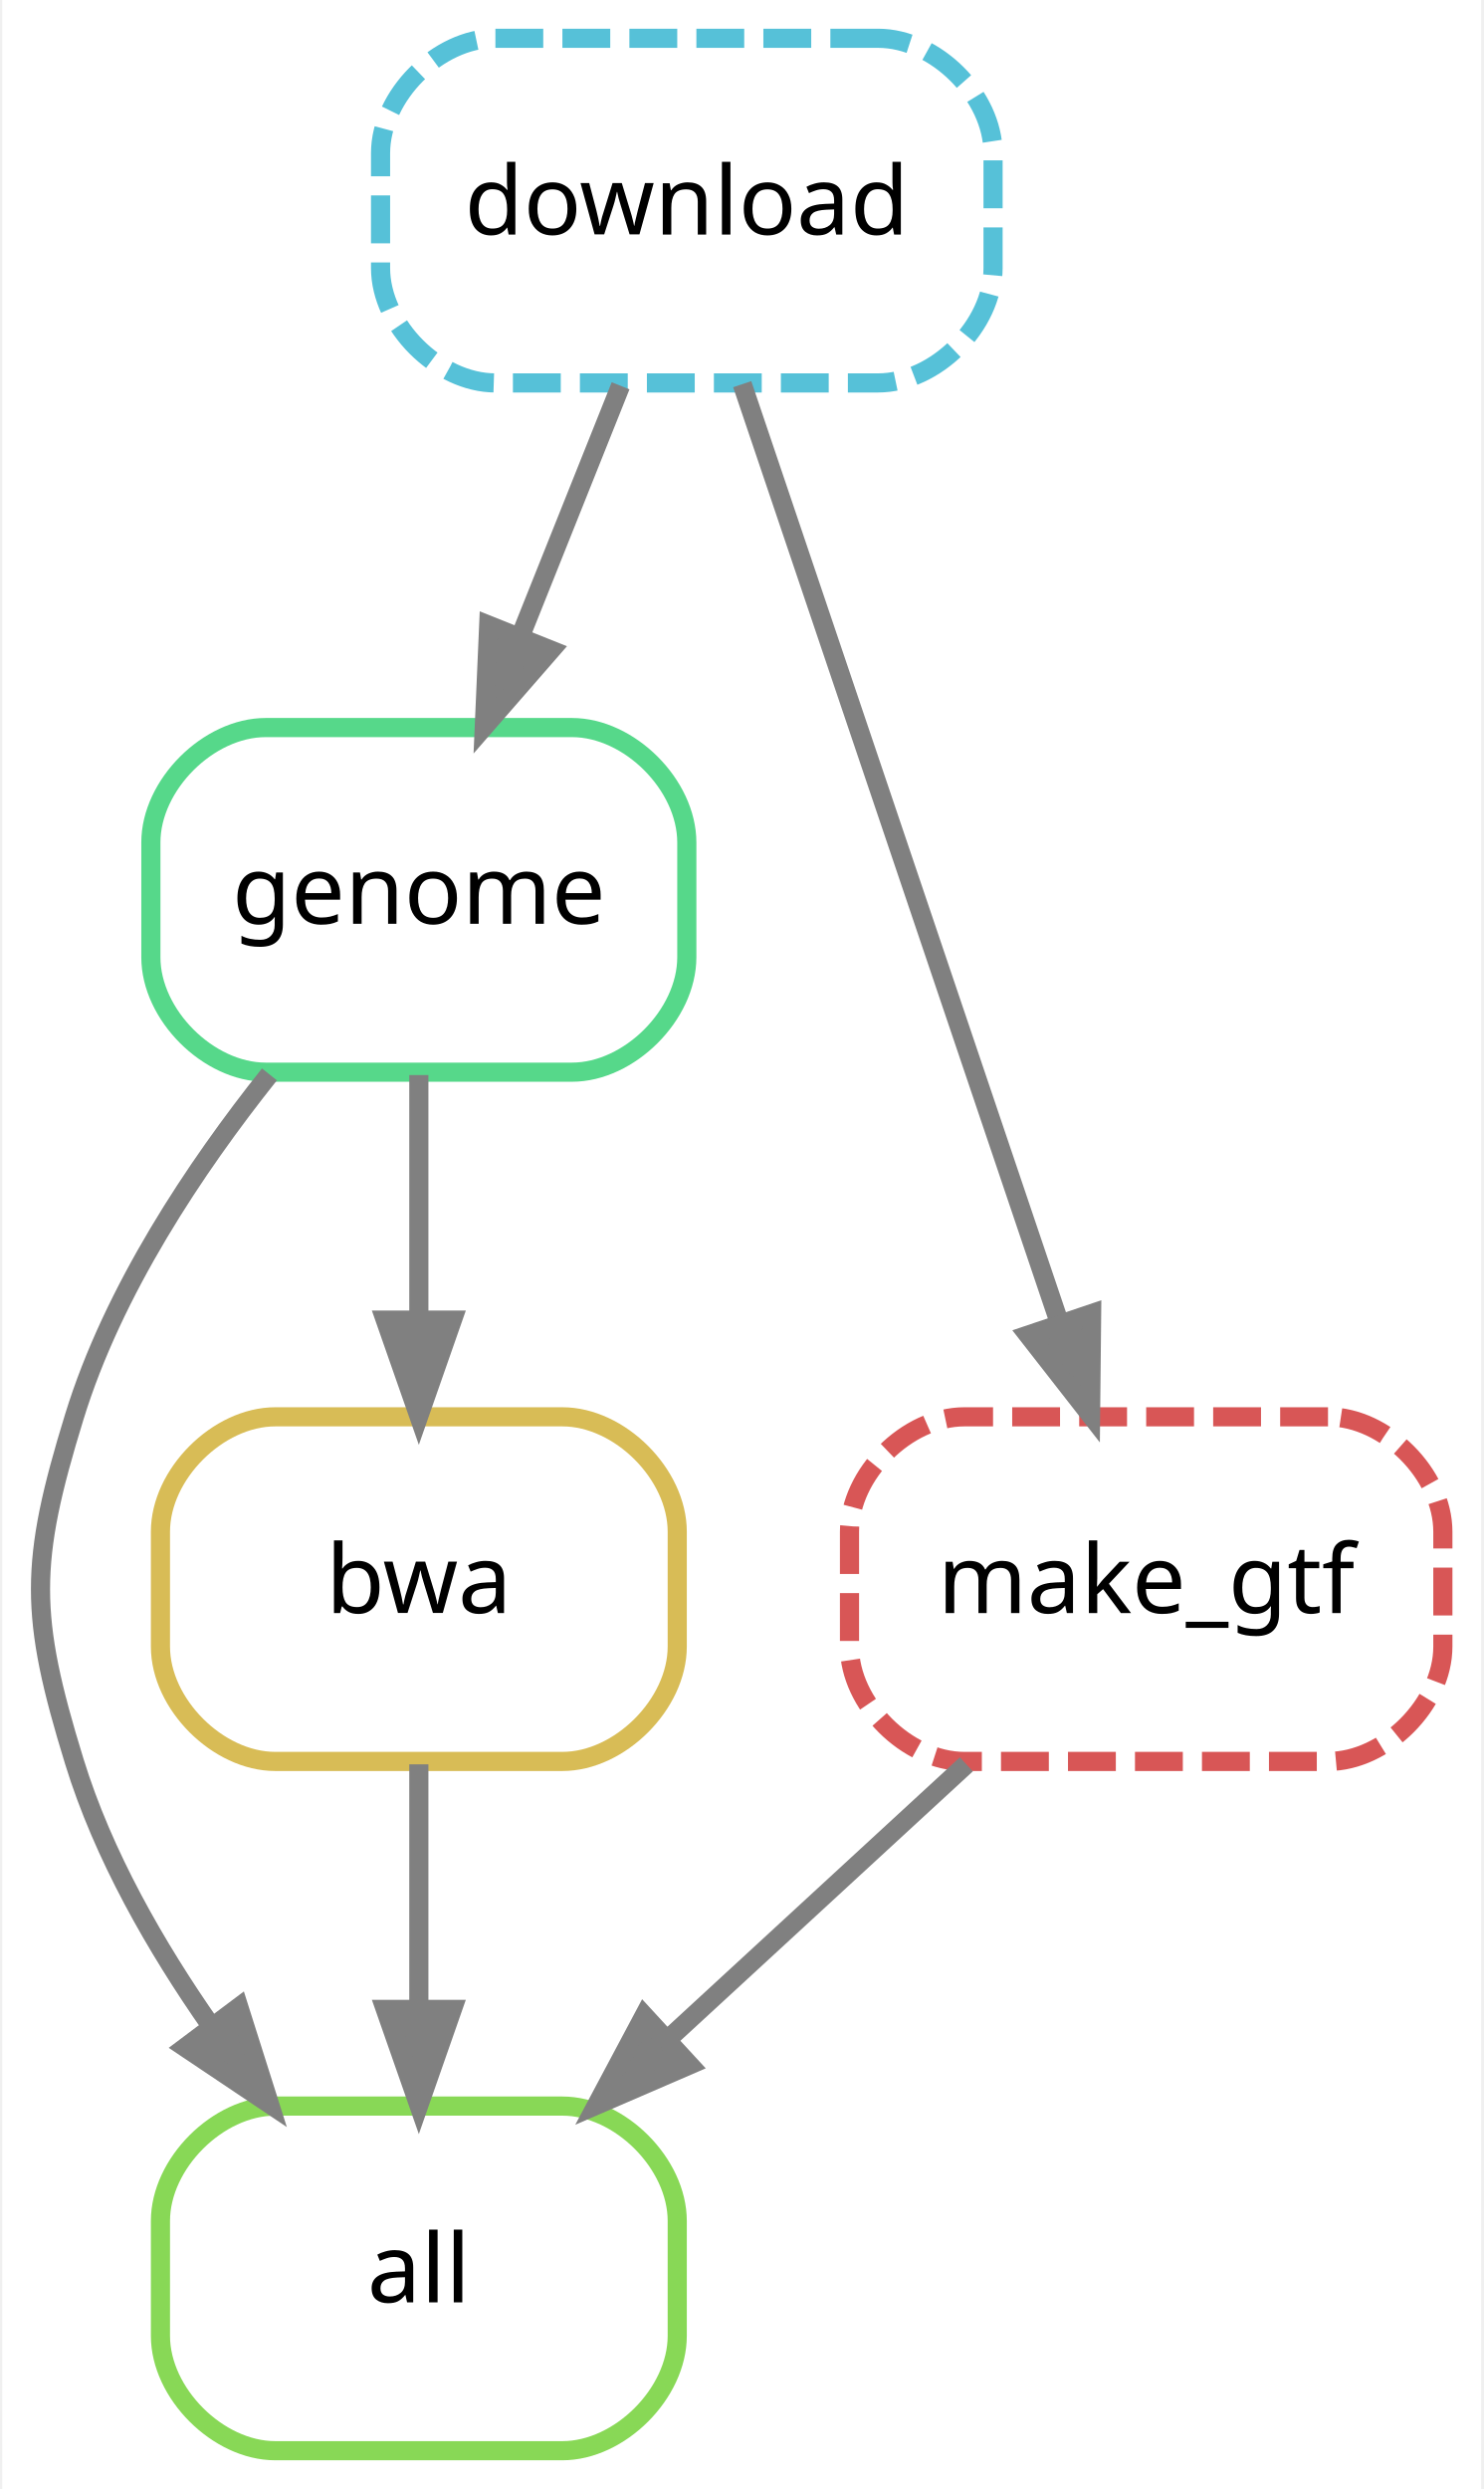
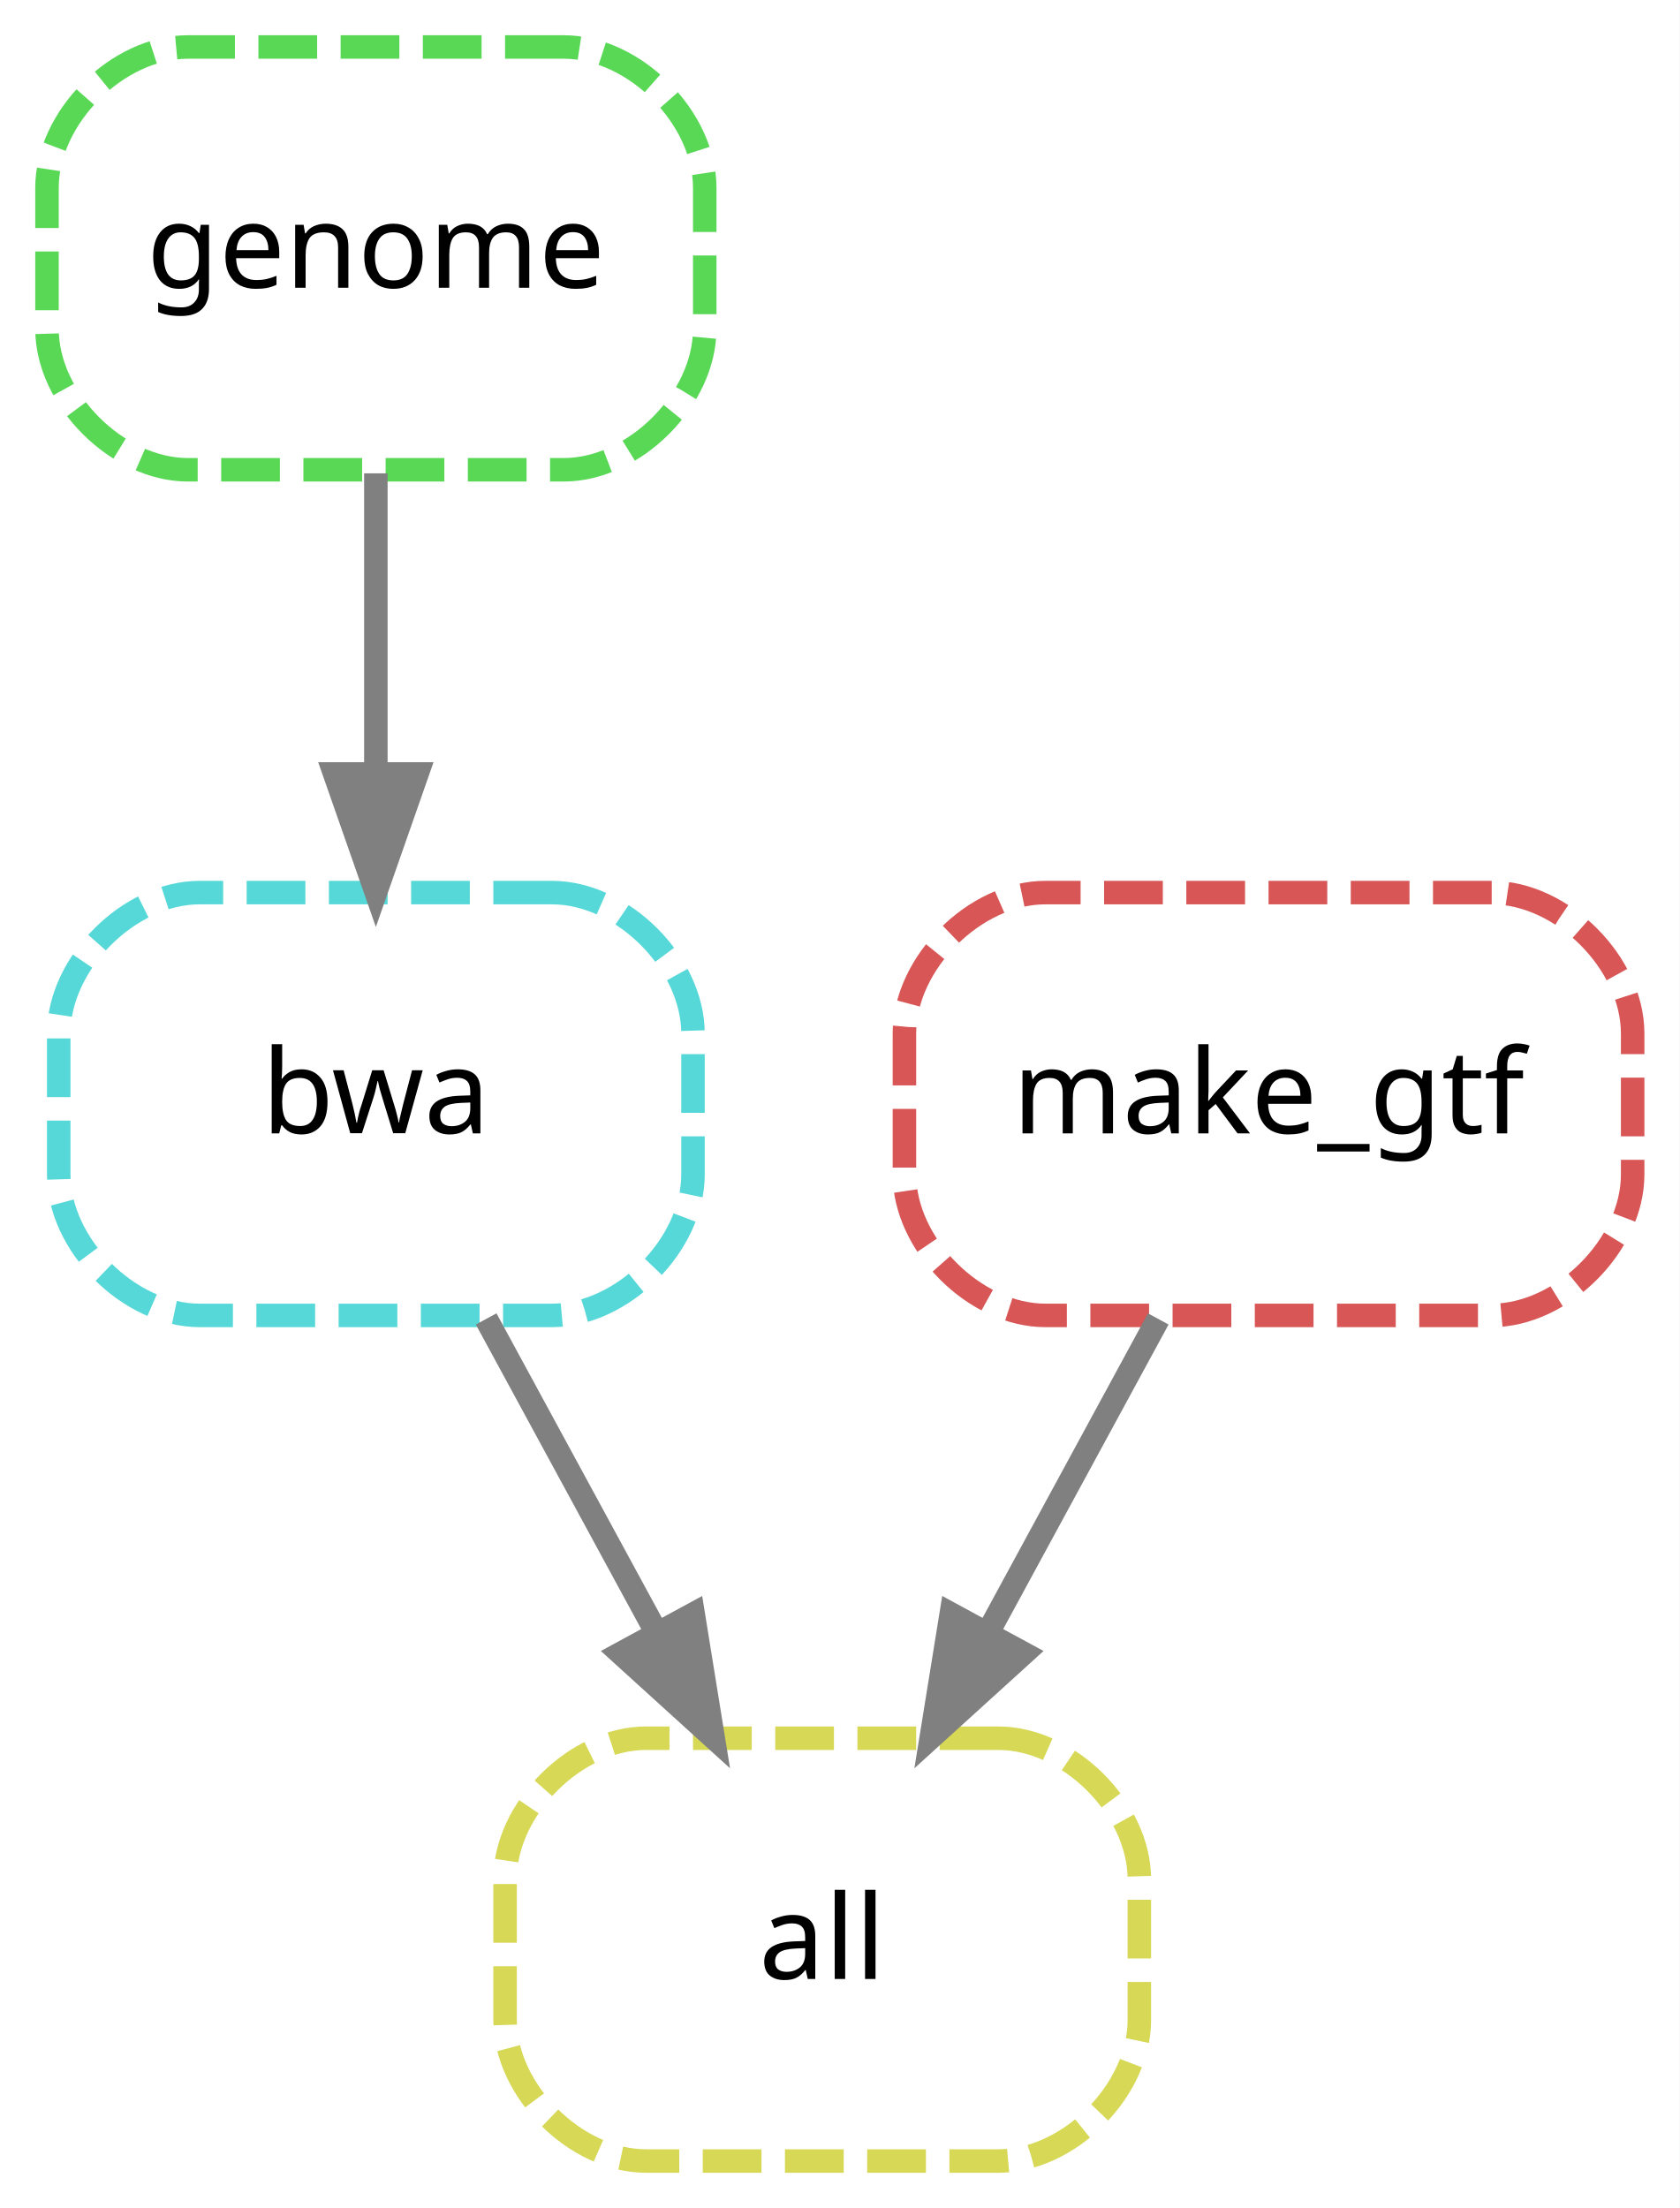
- <svg xmlns="http://www.w3.org/2000/svg" width="155pt" height="260pt" viewBox="0.00 0.00 154.53 260.00">
-   <g id="graph0" class="graph" transform="scale(1 1) rotate(0) translate(4 256)">
-     <polygon fill="white" stroke="transparent" points="-4,4 -4,-256 150.53,-256 150.53,4 -4,4" />
+ <svg xmlns="http://www.w3.org/2000/svg" width="143pt" height="188pt" viewBox="0.00 0.00 143.00 188.00">
+   <g id="graph0" class="graph" transform="scale(1 1) rotate(0) translate(4 184)">
+     <polygon fill="white" stroke="transparent" points="-4,4 -4,-184 139,-184 139,4 -4,4" />
    <g id="node1" class="node">
-       <path fill="none" stroke="#88d856" stroke-width="2" d="M54.53,-36C54.53,-36 24.53,-36 24.53,-36 18.53,-36 12.53,-30 12.53,-24 12.53,-24 12.53,-12 12.53,-12 12.53,-6 18.53,0 24.53,0 24.53,0 54.53,0 54.53,0 60.53,0 66.53,-6 66.53,-12 66.53,-12 66.53,-24 66.53,-24 66.53,-30 60.53,-36 54.53,-36" />
-       <text text-anchor="middle" x="39.53" y="-15.5" font-family="sans" font-size="10.00">all</text>
+       <path fill="none" stroke="#d6d856" stroke-width="2" stroke-dasharray="5,2" d="M81,-36C81,-36 51,-36 51,-36 45,-36 39,-30 39,-24 39,-24 39,-12 39,-12 39,-6 45,0 51,0 51,0 81,0 81,0 87,0 93,-6 93,-12 93,-12 93,-24 93,-24 93,-30 87,-36 81,-36" />
+       <text text-anchor="middle" x="66" y="-15.5" font-family="sans" font-size="10.00">all</text>
    </g>
    <g id="node2" class="node">
-       <path fill="none" stroke="#56d88a" stroke-width="2" d="M55.53,-180C55.53,-180 23.53,-180 23.53,-180 17.53,-180 11.53,-174 11.53,-168 11.53,-168 11.53,-156 11.53,-156 11.53,-150 17.53,-144 23.53,-144 23.53,-144 55.53,-144 55.53,-144 61.53,-144 67.53,-150 67.53,-156 67.53,-156 67.53,-168 67.53,-168 67.53,-174 61.53,-180 55.53,-180" />
-       <text text-anchor="middle" x="39.53" y="-159.5" font-family="sans" font-size="10.00">genome</text>
+       <path fill="none" stroke="#56d8d8" stroke-width="2" stroke-dasharray="5,2" d="M43,-108C43,-108 13,-108 13,-108 7,-108 1,-102 1,-96 1,-96 1,-84 1,-84 1,-78 7,-72 13,-72 13,-72 43,-72 43,-72 49,-72 55,-78 55,-84 55,-84 55,-96 55,-96 55,-102 49,-108 43,-108" />
+       <text text-anchor="middle" x="28" y="-87.5" font-family="sans" font-size="10.00">bwa</text>
    </g>
    <g id="edge1" class="edge">
-       <path fill="none" stroke="grey" stroke-width="2" d="M23.92,-143.77C16.15,-134.03 7.58,-121.18 3.53,-108 -1.18,-92.71 -1.18,-87.29 3.53,-72 6.54,-62.22 12.03,-52.62 17.84,-44.33" />
-       <polygon fill="grey" stroke="grey" stroke-width="2" points="20.72,-46.33 23.92,-36.23 15.12,-42.13 20.72,-46.33" />
+       <path fill="none" stroke="grey" stroke-width="2" d="M37.39,-71.7C41.76,-63.64 47.06,-53.89 51.9,-44.98" />
+       <polygon fill="grey" stroke="grey" stroke-width="2" points="55.02,-46.56 56.71,-36.1 48.87,-43.22 55.02,-46.56" />
+     </g>
+     <g id="node3" class="node">
+       <path fill="none" stroke="#59d856" stroke-width="2" stroke-dasharray="5,2" d="M44,-180C44,-180 12,-180 12,-180 6,-180 0,-174 0,-168 0,-168 0,-156 0,-156 0,-150 6,-144 12,-144 12,-144 44,-144 44,-144 50,-144 56,-150 56,-156 56,-156 56,-168 56,-168 56,-174 50,-180 44,-180" />
+       <text text-anchor="middle" x="28" y="-159.5" font-family="sans" font-size="10.00">genome</text>
+     </g>
+     <g id="edge3" class="edge">
+       <path fill="none" stroke="grey" stroke-width="2" d="M28,-143.7C28,-135.98 28,-126.71 28,-118.11" />
+       <polygon fill="grey" stroke="grey" stroke-width="2" points="31.5,-118.1 28,-108.1 24.5,-118.1 31.5,-118.1" />
    </g>
    <g id="node4" class="node">
-       <path fill="none" stroke="#d8bc56" stroke-width="2" d="M54.53,-108C54.53,-108 24.53,-108 24.53,-108 18.53,-108 12.53,-102 12.53,-96 12.53,-96 12.53,-84 12.53,-84 12.53,-78 18.53,-72 24.53,-72 24.53,-72 54.53,-72 54.53,-72 60.53,-72 66.53,-78 66.53,-84 66.53,-84 66.53,-96 66.53,-96 66.53,-102 60.53,-108 54.53,-108" />
-       <text text-anchor="middle" x="39.53" y="-87.5" font-family="sans" font-size="10.00">bwa</text>
-     </g>
-     <g id="edge5" class="edge">
-       <path fill="none" stroke="grey" stroke-width="2" d="M39.53,-143.7C39.53,-135.98 39.53,-126.71 39.53,-118.11" />
-       <polygon fill="grey" stroke="grey" stroke-width="2" points="43.03,-118.1 39.53,-108.1 36.03,-118.1 43.03,-118.1" />
-     </g>
-     <g id="node3" class="node">
-       <path fill="none" stroke="#56c1d8" stroke-width="2" stroke-dasharray="5,2" d="M87.53,-252C87.53,-252 47.53,-252 47.53,-252 41.53,-252 35.53,-246 35.53,-240 35.53,-240 35.53,-228 35.53,-228 35.53,-222 41.53,-216 47.53,-216 47.53,-216 87.53,-216 87.53,-216 93.53,-216 99.53,-222 99.53,-228 99.53,-228 99.53,-240 99.53,-240 99.53,-246 93.53,-252 87.53,-252" />
-       <text text-anchor="middle" x="67.53" y="-231.5" font-family="sans" font-size="10.00">download</text>
-     </g>
-     <g id="edge4" class="edge">
-       <path fill="none" stroke="grey" stroke-width="2" d="M60.61,-215.7C57.45,-207.81 53.65,-198.3 50.15,-189.55" />
-       <polygon fill="grey" stroke="grey" stroke-width="2" points="53.33,-188.09 46.37,-180.1 46.83,-190.69 53.33,-188.09" />
-     </g>
-     <g id="node5" class="node">
-       <path fill="none" stroke="#d85656" stroke-width="2" stroke-dasharray="5,2" d="M134.53,-108C134.53,-108 96.53,-108 96.53,-108 90.53,-108 84.53,-102 84.53,-96 84.53,-96 84.53,-84 84.53,-84 84.53,-78 90.53,-72 96.53,-72 96.53,-72 134.53,-72 134.53,-72 140.53,-72 146.53,-78 146.53,-84 146.53,-84 146.53,-96 146.53,-96 146.53,-102 140.53,-108 134.53,-108" />
-       <text text-anchor="middle" x="115.53" y="-87.5" font-family="sans" font-size="10.00">make_gtf</text>
-     </g>
-     <g id="edge6" class="edge">
-       <path fill="none" stroke="grey" stroke-width="2" d="M73.32,-215.87C81.53,-191.56 96.66,-146.82 106.4,-118.01" />
-       <polygon fill="grey" stroke="grey" stroke-width="2" points="109.83,-118.78 109.72,-108.19 103.2,-116.54 109.83,-118.78" />
+       <path fill="none" stroke="#d85656" stroke-width="2" stroke-dasharray="5,2" d="M123,-108C123,-108 85,-108 85,-108 79,-108 73,-102 73,-96 73,-96 73,-84 73,-84 73,-78 79,-72 85,-72 85,-72 123,-72 123,-72 129,-72 135,-78 135,-84 135,-84 135,-96 135,-96 135,-102 129,-108 123,-108" />
+       <text text-anchor="middle" x="104" y="-87.5" font-family="sans" font-size="10.00">make_gtf</text>
    </g>
    <g id="edge2" class="edge">
-       <path fill="none" stroke="grey" stroke-width="2" d="M39.53,-71.7C39.53,-63.98 39.53,-54.71 39.53,-46.11" />
-       <polygon fill="grey" stroke="grey" stroke-width="2" points="43.03,-46.1 39.53,-36.1 36.03,-46.1 43.03,-46.1" />
-     </g>
-     <g id="edge3" class="edge">
-       <path fill="none" stroke="grey" stroke-width="2" d="M96.74,-71.7C87.35,-63.05 75.84,-52.45 65.61,-43.03" />
-       <polygon fill="grey" stroke="grey" stroke-width="2" points="67.82,-40.3 58.1,-36.1 63.08,-45.45 67.82,-40.3" />
+       <path fill="none" stroke="grey" stroke-width="2" d="M94.61,-71.7C90.24,-63.64 84.94,-53.89 80.1,-44.98" />
+       <polygon fill="grey" stroke="grey" stroke-width="2" points="83.13,-43.22 75.29,-36.1 76.98,-46.56 83.13,-43.22" />
    </g>
  </g>
</svg>
